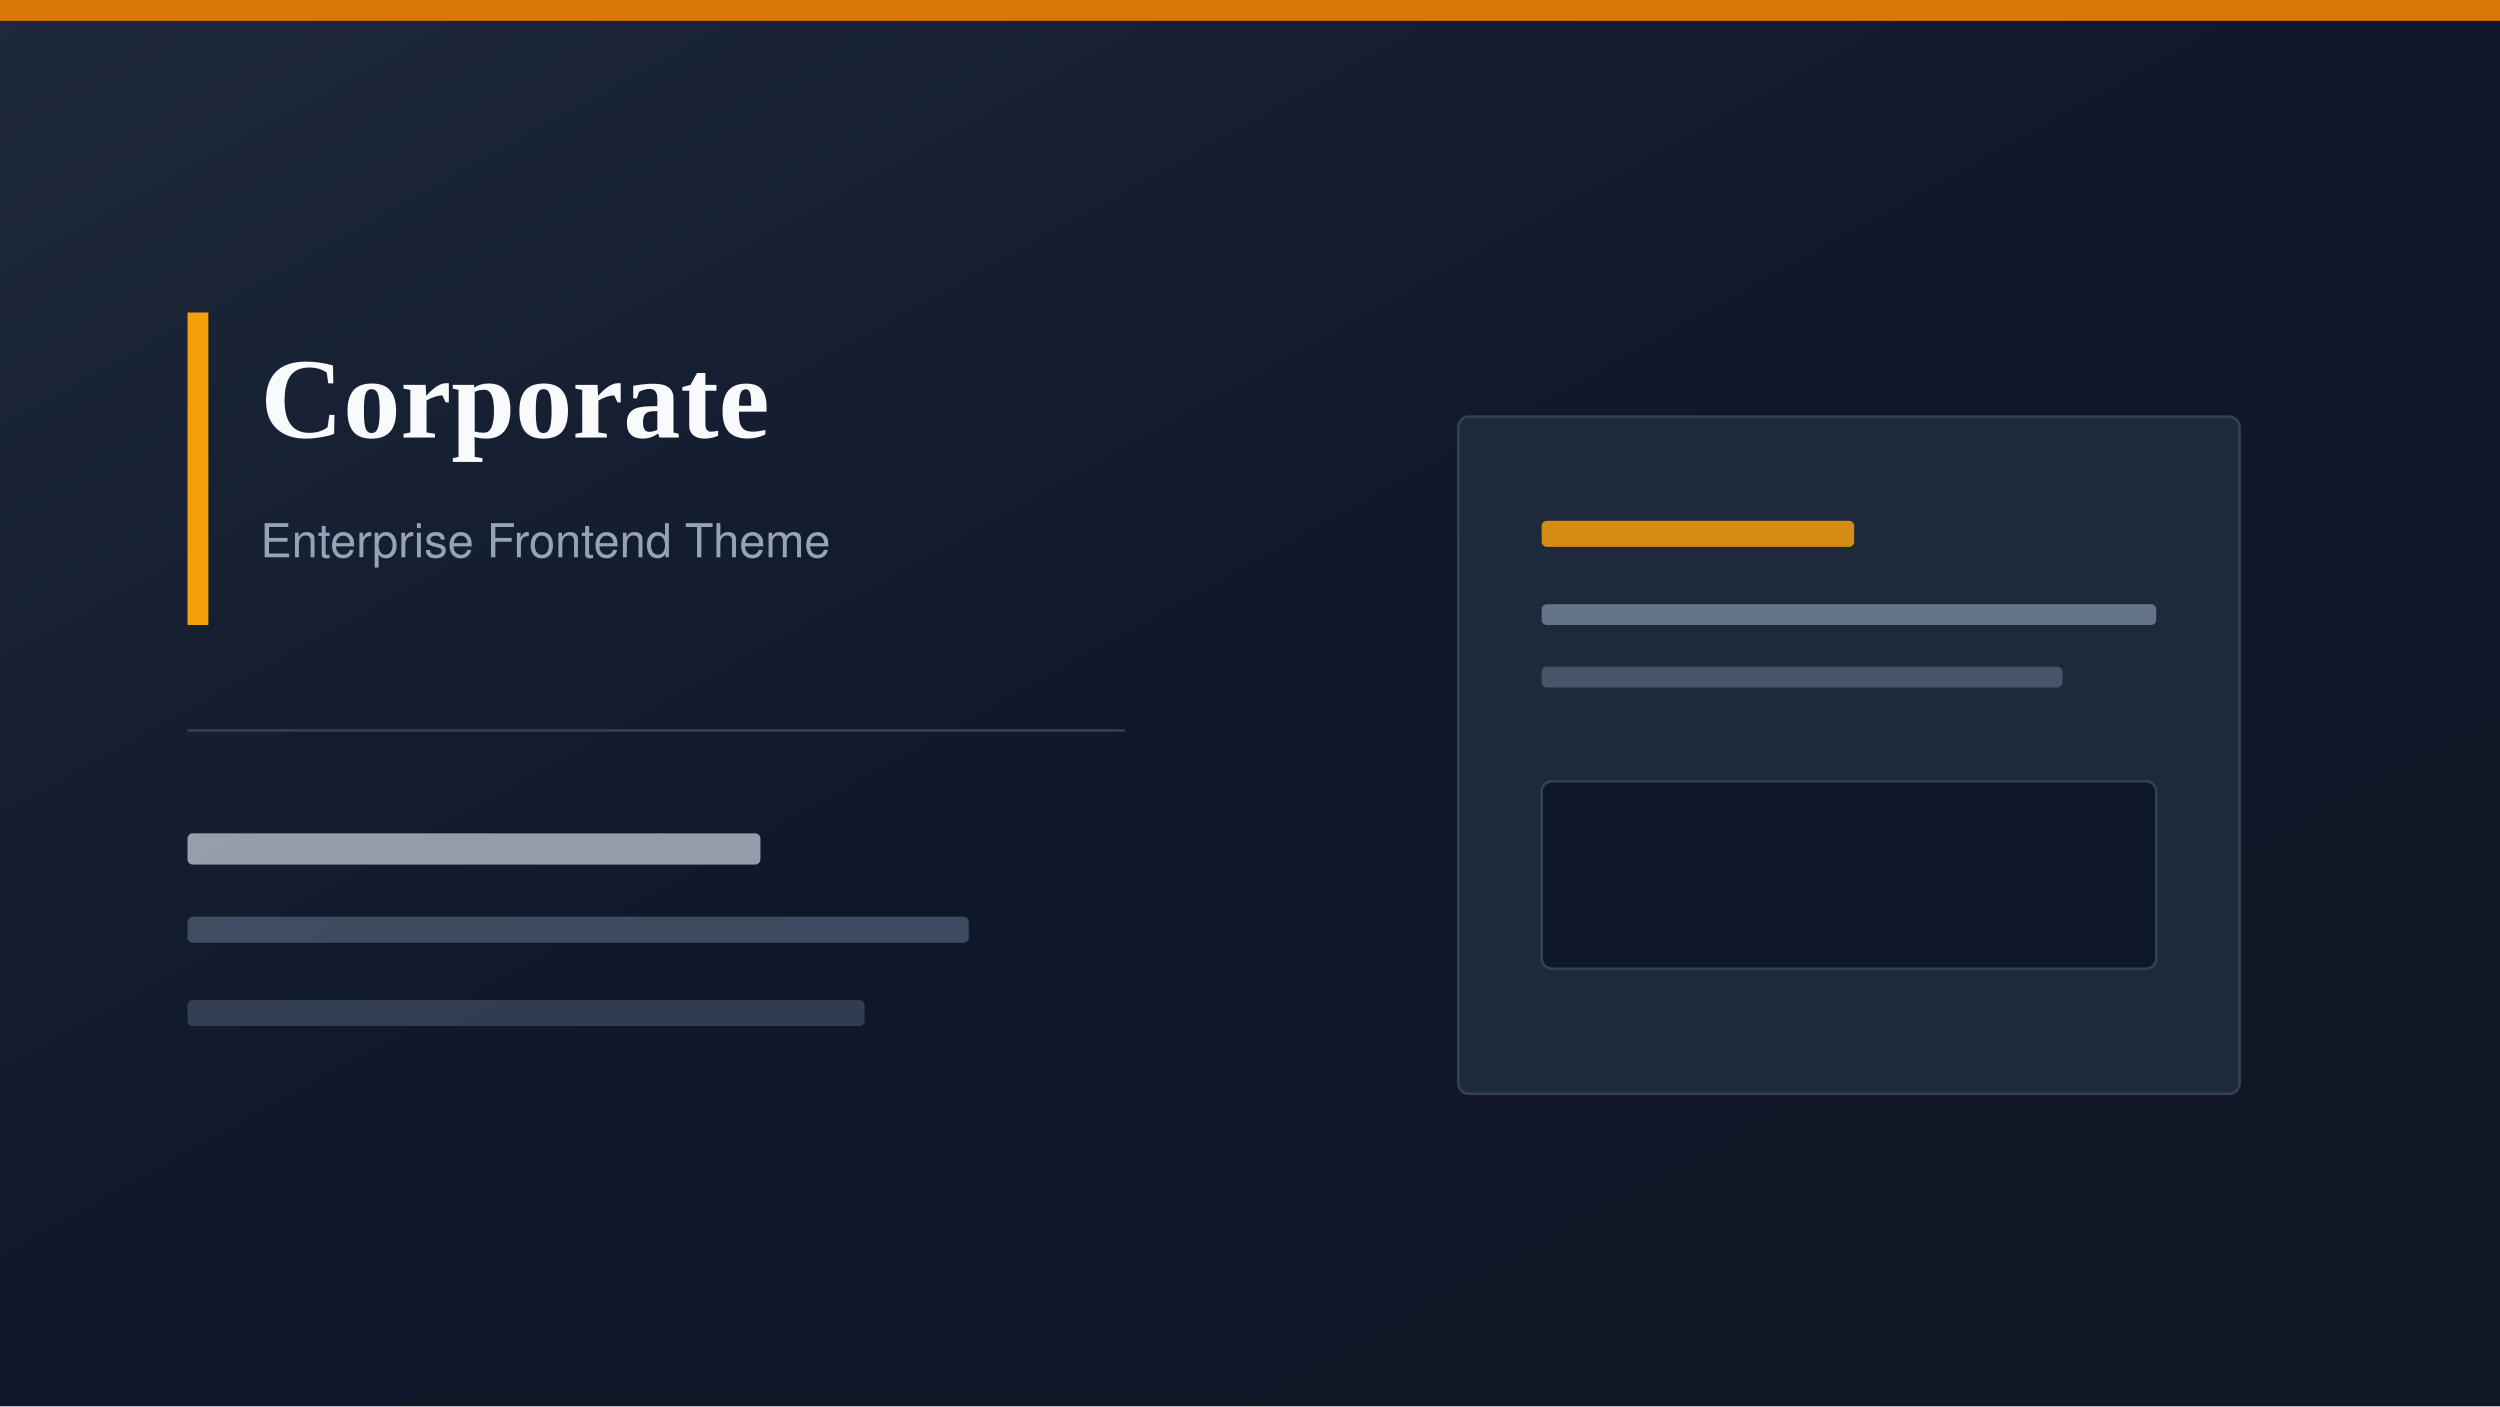
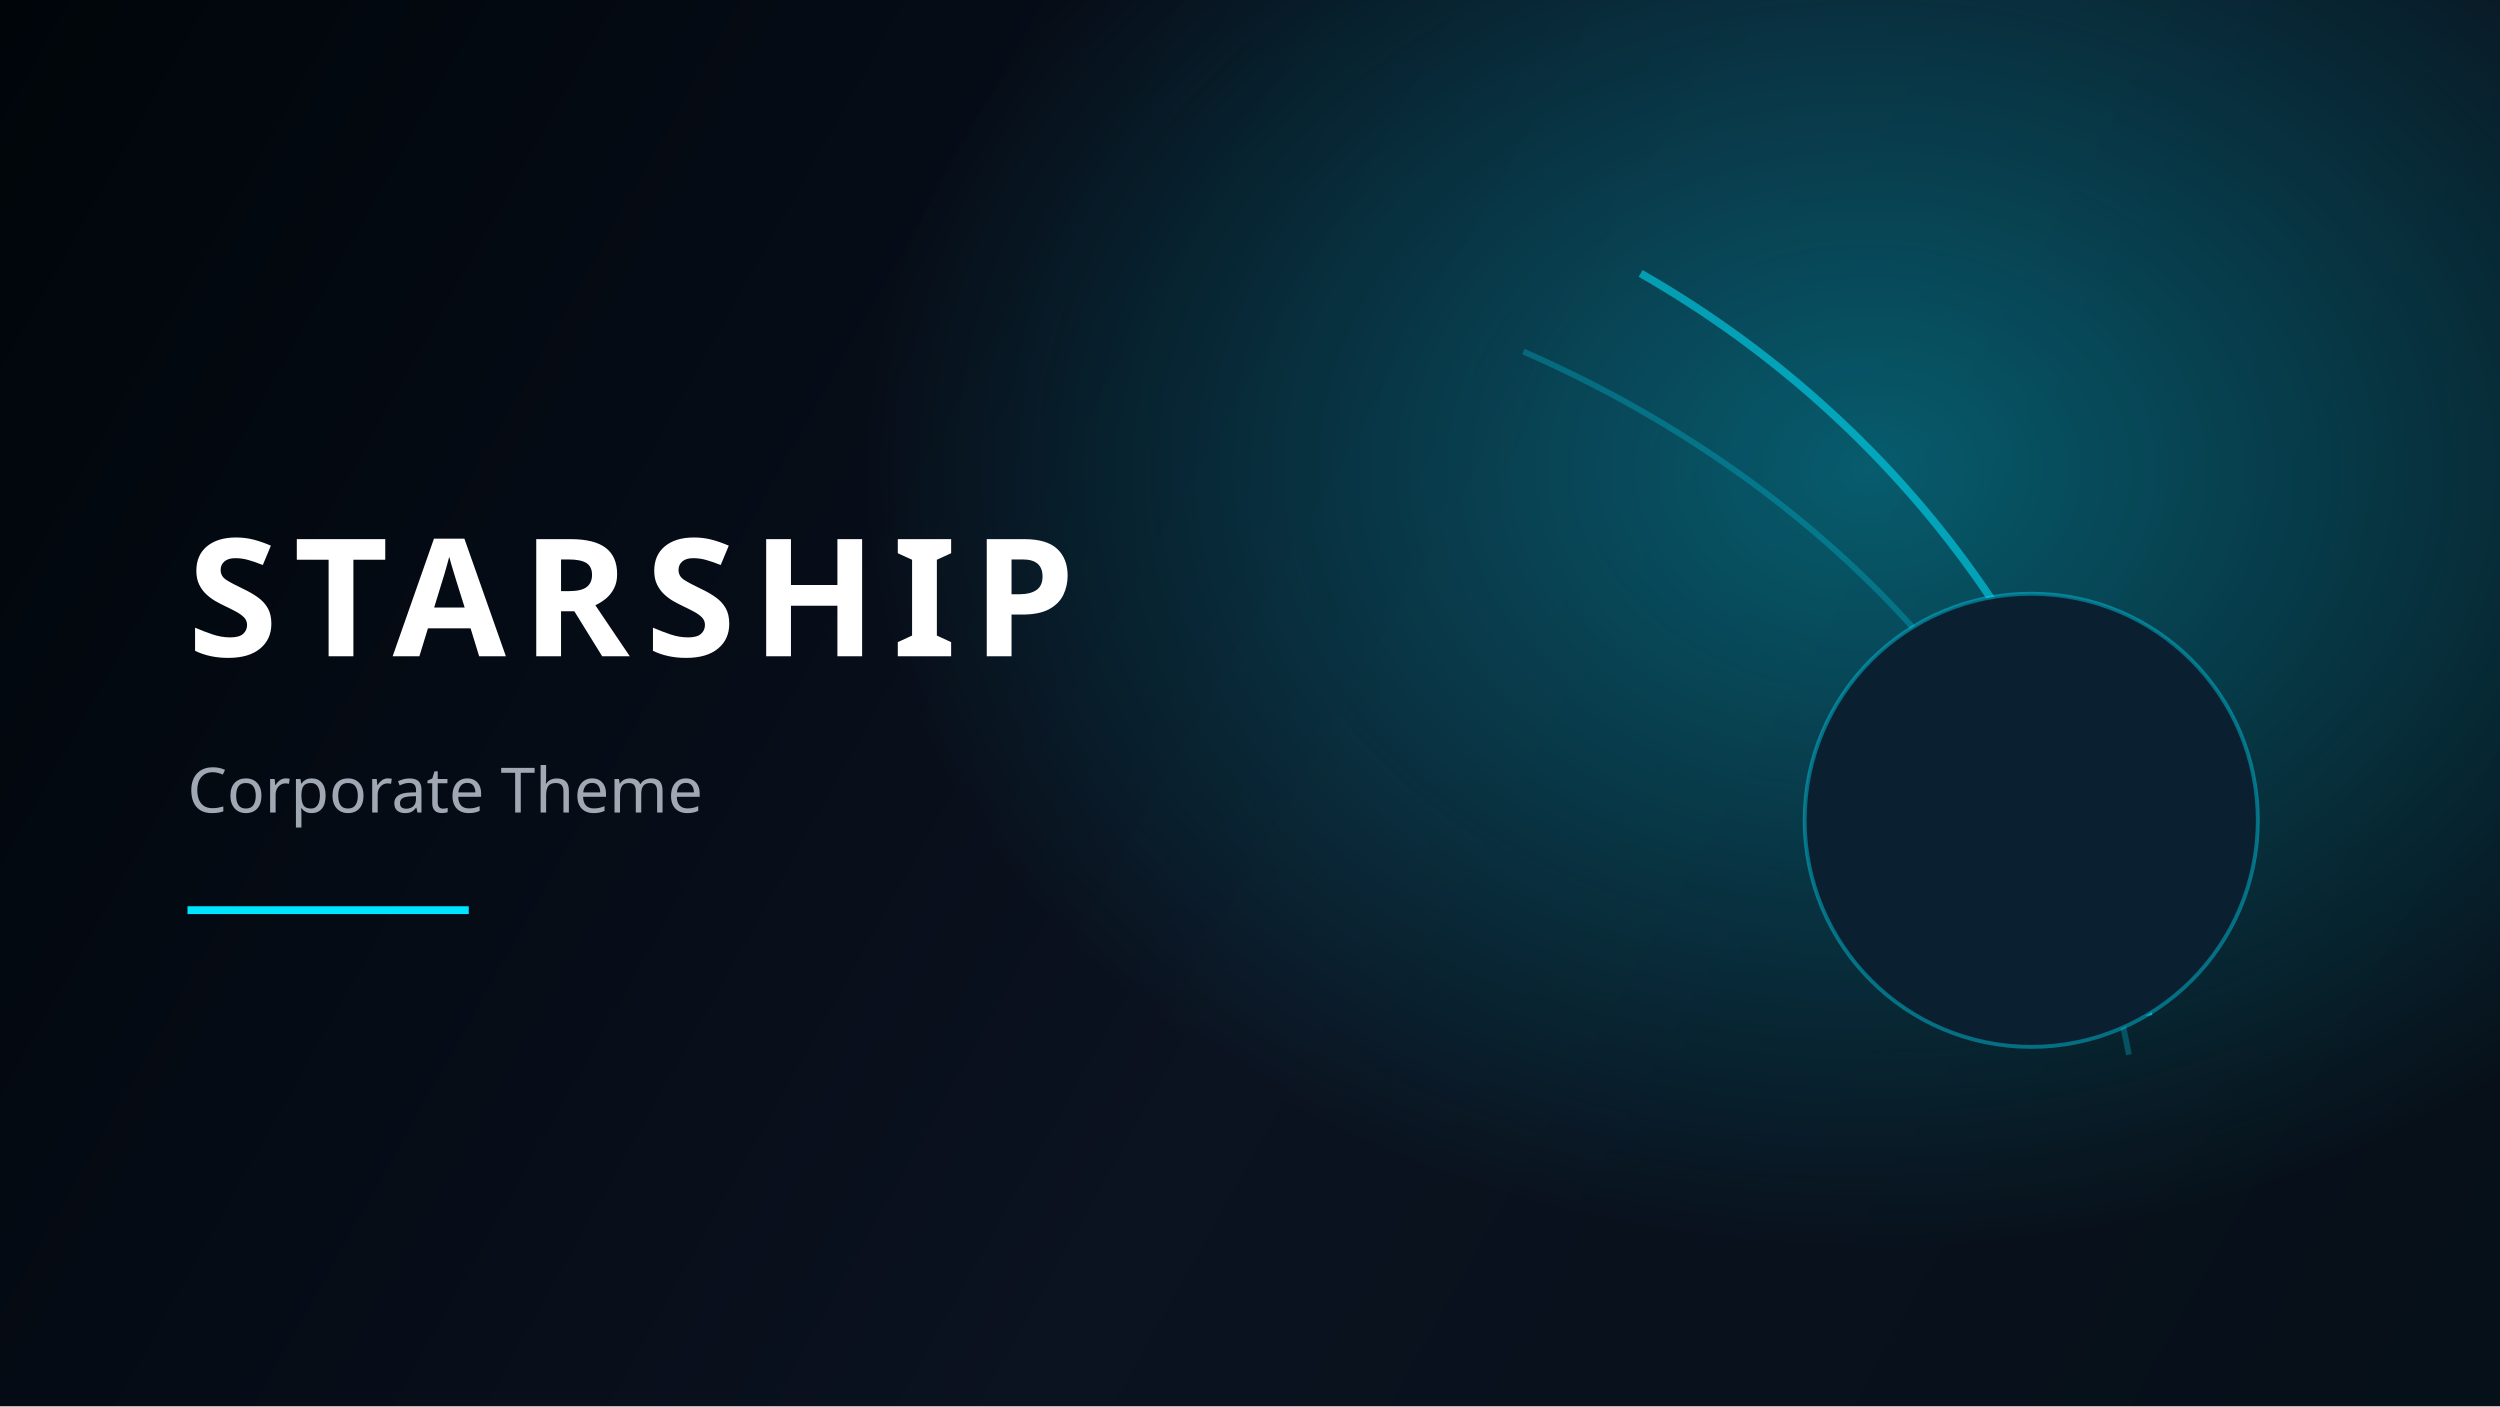
- <svg xmlns="http://www.w3.org/2000/svg" width="960" height="540" viewBox="0 0 960 540" role="img" aria-label="Corporate theme cover">
+ <svg xmlns="http://www.w3.org/2000/svg" width="640" height="360" viewBox="0 0 640 360" fill="none">
  <defs>
-     <linearGradient id="bg" x1="0" y1="0" x2="1" y2="1">
-       <stop offset="0%" stop-color="#1e293b" />
-       <stop offset="50%" stop-color="#0f172a" />
-       <stop offset="100%" stop-color="#111827" />
+     <linearGradient id="bg" x1="0" y1="0" x2="640" y2="360" gradientUnits="userSpaceOnUse">
+       <stop offset="0%" stop-color="#00050a" />
+       <stop offset="55%" stop-color="#0b1220" />
+       <stop offset="100%" stop-color="#061018" />
    </linearGradient>
+     <radialGradient id="glow" cx="0" cy="0" r="1" gradientUnits="userSpaceOnUse" gradientTransform="translate(480 120) rotate(90) scale(200 260)">
+       <stop stop-color="#00E5FF" stop-opacity="0.35" />
+       <stop offset="1" stop-color="#00E5FF" stop-opacity="0" />
+     </radialGradient>
  </defs>
-   <rect width="960" height="540" fill="url(#bg)" />
-   <rect x="0" y="0" width="960" height="8" fill="#d97706" />
-   <rect x="72" y="120" width="8" height="120" fill="#f59e0b" />
-   <text x="100" y="168" fill="#f8fafc" font-family="Georgia, 'Times New Roman', serif" font-size="44" font-weight="700">Corporate</text>
-   <text x="100" y="214" fill="#94a3b8" font-family="Segoe UI, Helvetica, Arial, sans-serif" font-size="18">Enterprise Frontend Theme</text>
-   <rect x="72" y="280" width="360" height="1" fill="#334155" />
-   <rect x="72" y="320" width="220" height="12" rx="2" fill="#cbd5e1" fill-opacity="0.7" />
-   <rect x="72" y="352" width="300" height="10" rx="2" fill="#64748b" fill-opacity="0.55" />
-   <rect x="72" y="384" width="260" height="10" rx="2" fill="#64748b" fill-opacity="0.4" />
-   <rect x="560" y="160" width="300" height="260" rx="4" fill="#1e293b" stroke="#334155" />
-   <rect x="592" y="200" width="120" height="10" rx="2" fill="#f59e0b" fill-opacity="0.85" />
-   <rect x="592" y="232" width="236" height="8" rx="2" fill="#64748b" />
-   <rect x="592" y="256" width="200" height="8" rx="2" fill="#475569" />
-   <rect x="592" y="300" width="236" height="72" rx="4" fill="#0f172a" stroke="#334155" />
+   <rect width="640" height="360" fill="url(#bg)" />
+   <rect width="640" height="360" fill="url(#glow)" />
+   <path d="M420 70c70 40 120 110 130 190" stroke="#00E5FF" stroke-opacity="0.55" stroke-width="2" />
+   <path d="M390 90c80 35 140 100 155 180" stroke="#00E5FF" stroke-opacity="0.25" stroke-width="1.5" />
+   <circle cx="520" cy="210" r="58" fill="#0a2030" stroke="#00E5FF" stroke-opacity="0.4" />
+   <text x="48" y="168" fill="#fff" font-family="Segoe UI, PingFang SC, Microsoft YaHei, sans-serif" font-size="42" font-weight="700" letter-spacing="4">STARSHIP</text>
+   <text x="48" y="208" fill="#A0A8B4" font-family="Segoe UI, PingFang SC, Microsoft YaHei, sans-serif" font-size="16">Corporate Theme</text>
+   <rect x="48" y="232" width="72" height="2" fill="#00E5FF" />
</svg>
